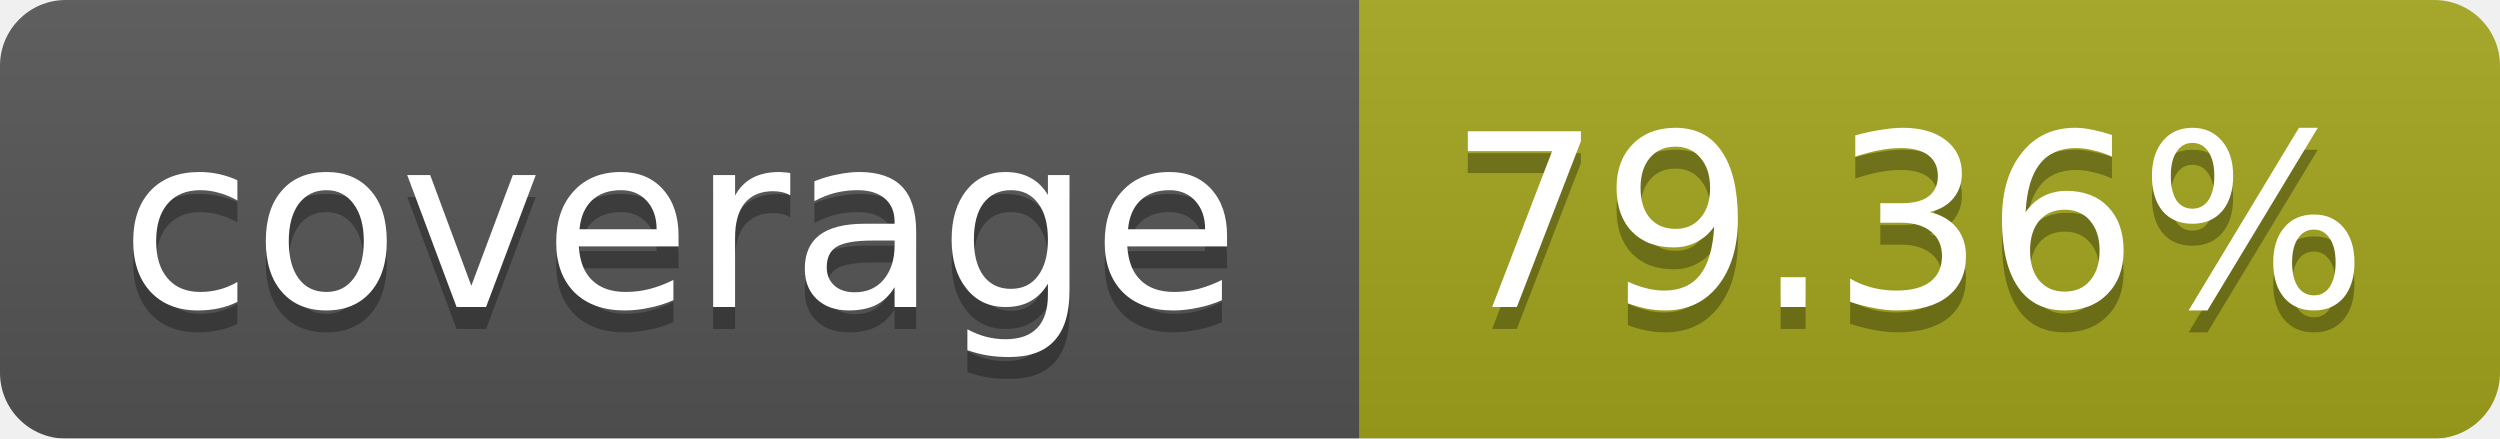
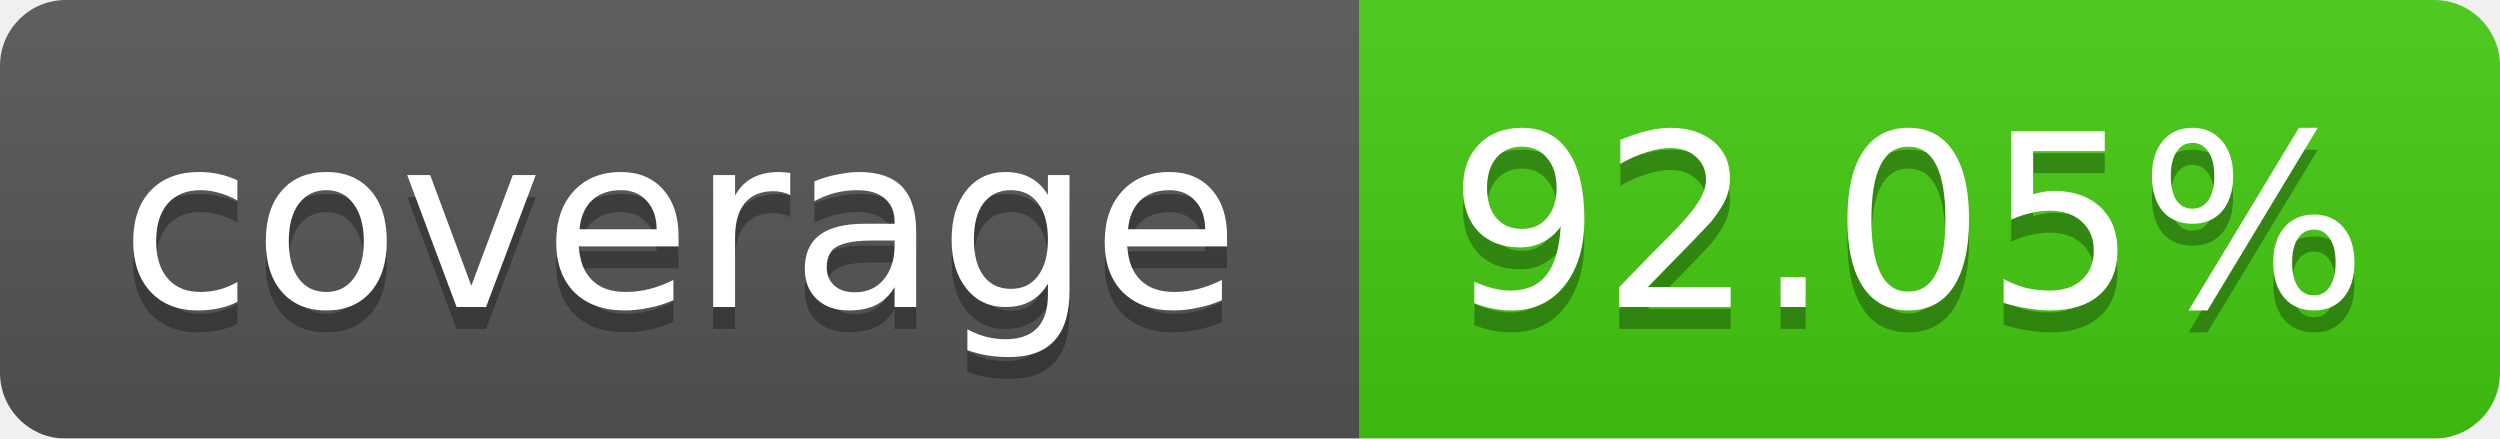
<svg xmlns="http://www.w3.org/2000/svg" width="114" height="20">
  <linearGradient id="b" x2="0" y2="100%">
    <stop offset="0" stop-color="#bbb" stop-opacity=".1" />
    <stop offset="1" stop-opacity=".1" />
  </linearGradient>
  <mask id="a">
    <rect width="114" height="20" rx="3" fill="#fff" />
  </mask>
  <g mask="url(#a)">
    <path fill="#555" d="M0 0h62v20H0z" />
-     <path fill="#A4A61D" d="M62 0h52v20H62z" />
+     <path fill="#4C1" d="M62 0h52v20H62z" />
    <path fill="url(#b)" d="M0 0h114v20H0z" />
  </g>
  <g fill="#fff" text-anchor="middle" font-family="Verdana,DejaVu Sans,Geneva,sans-serif" font-size="11">
    <text x="31" y="15" fill="#010101" fill-opacity=".3">coverage</text>
    <text x="31" y="14">coverage</text>
-     <text x="87" y="15" fill="#010101" fill-opacity=".3">79.36%</text>
-     <text x="87" y="14">79.36%</text>
+     <text x="87" y="15" fill="#010101" fill-opacity=".3">92.05%</text>
+     <text x="87" y="14">92.05%</text>
  </g>
</svg>
